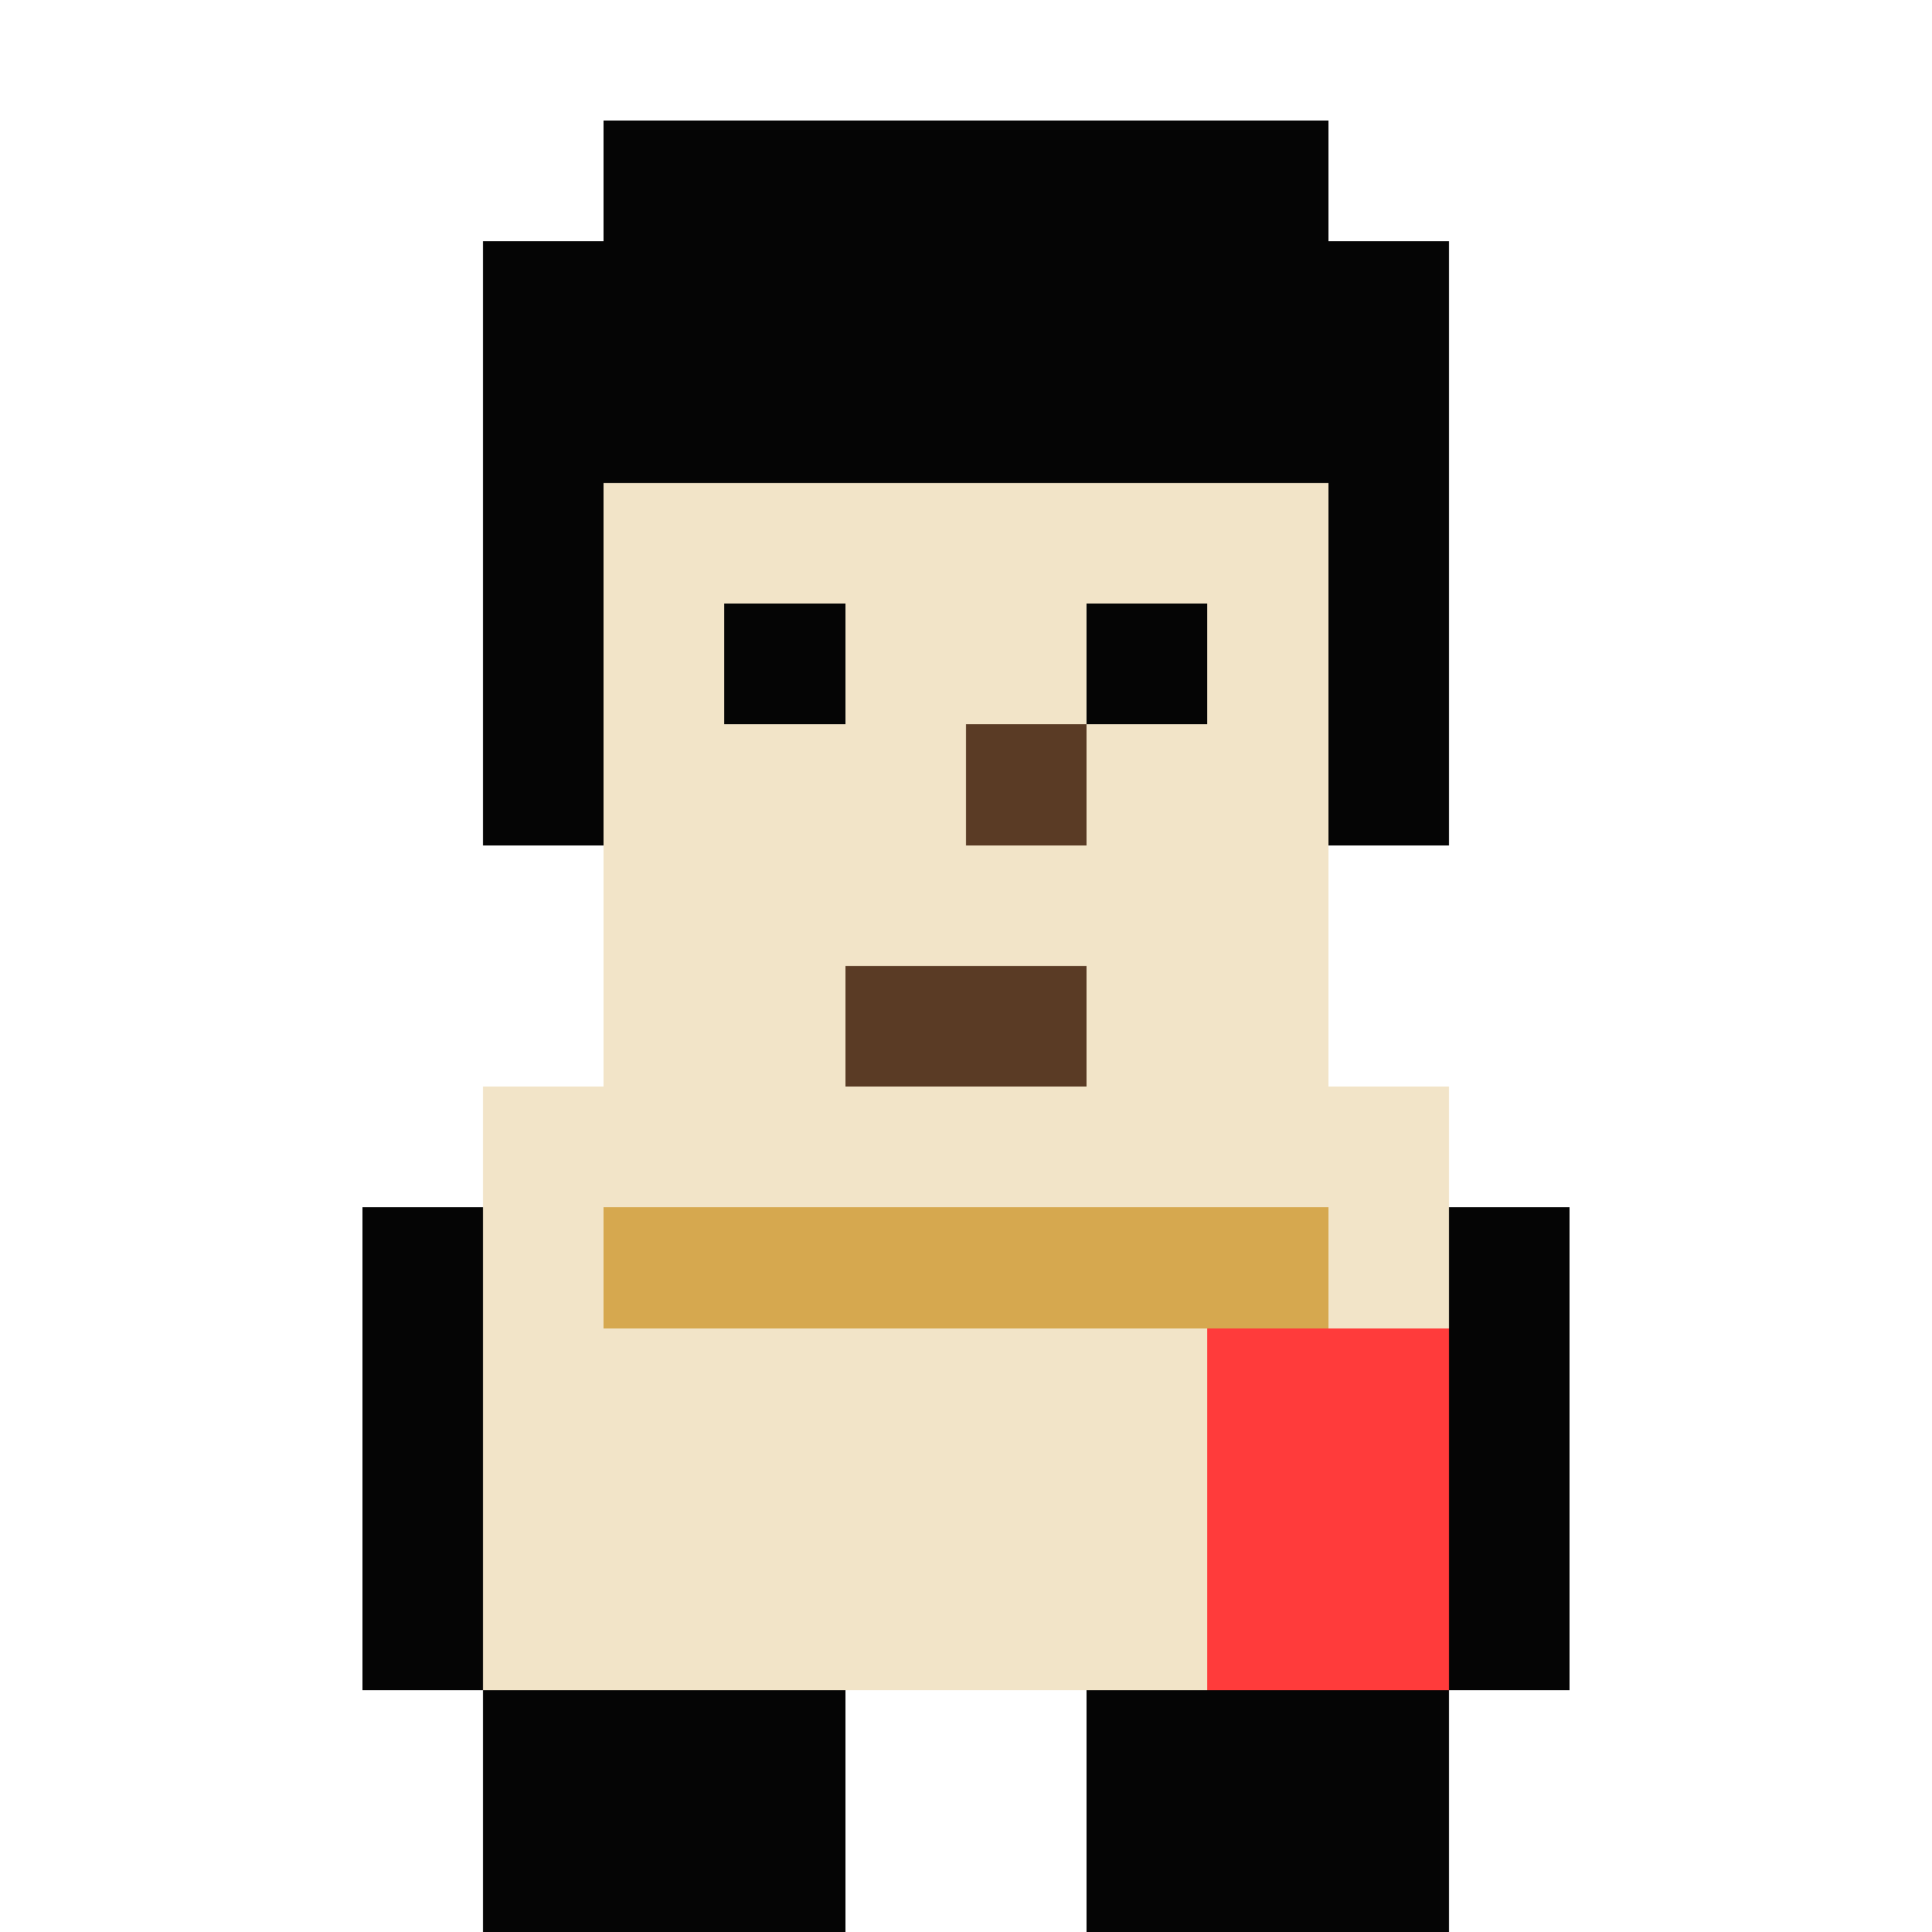
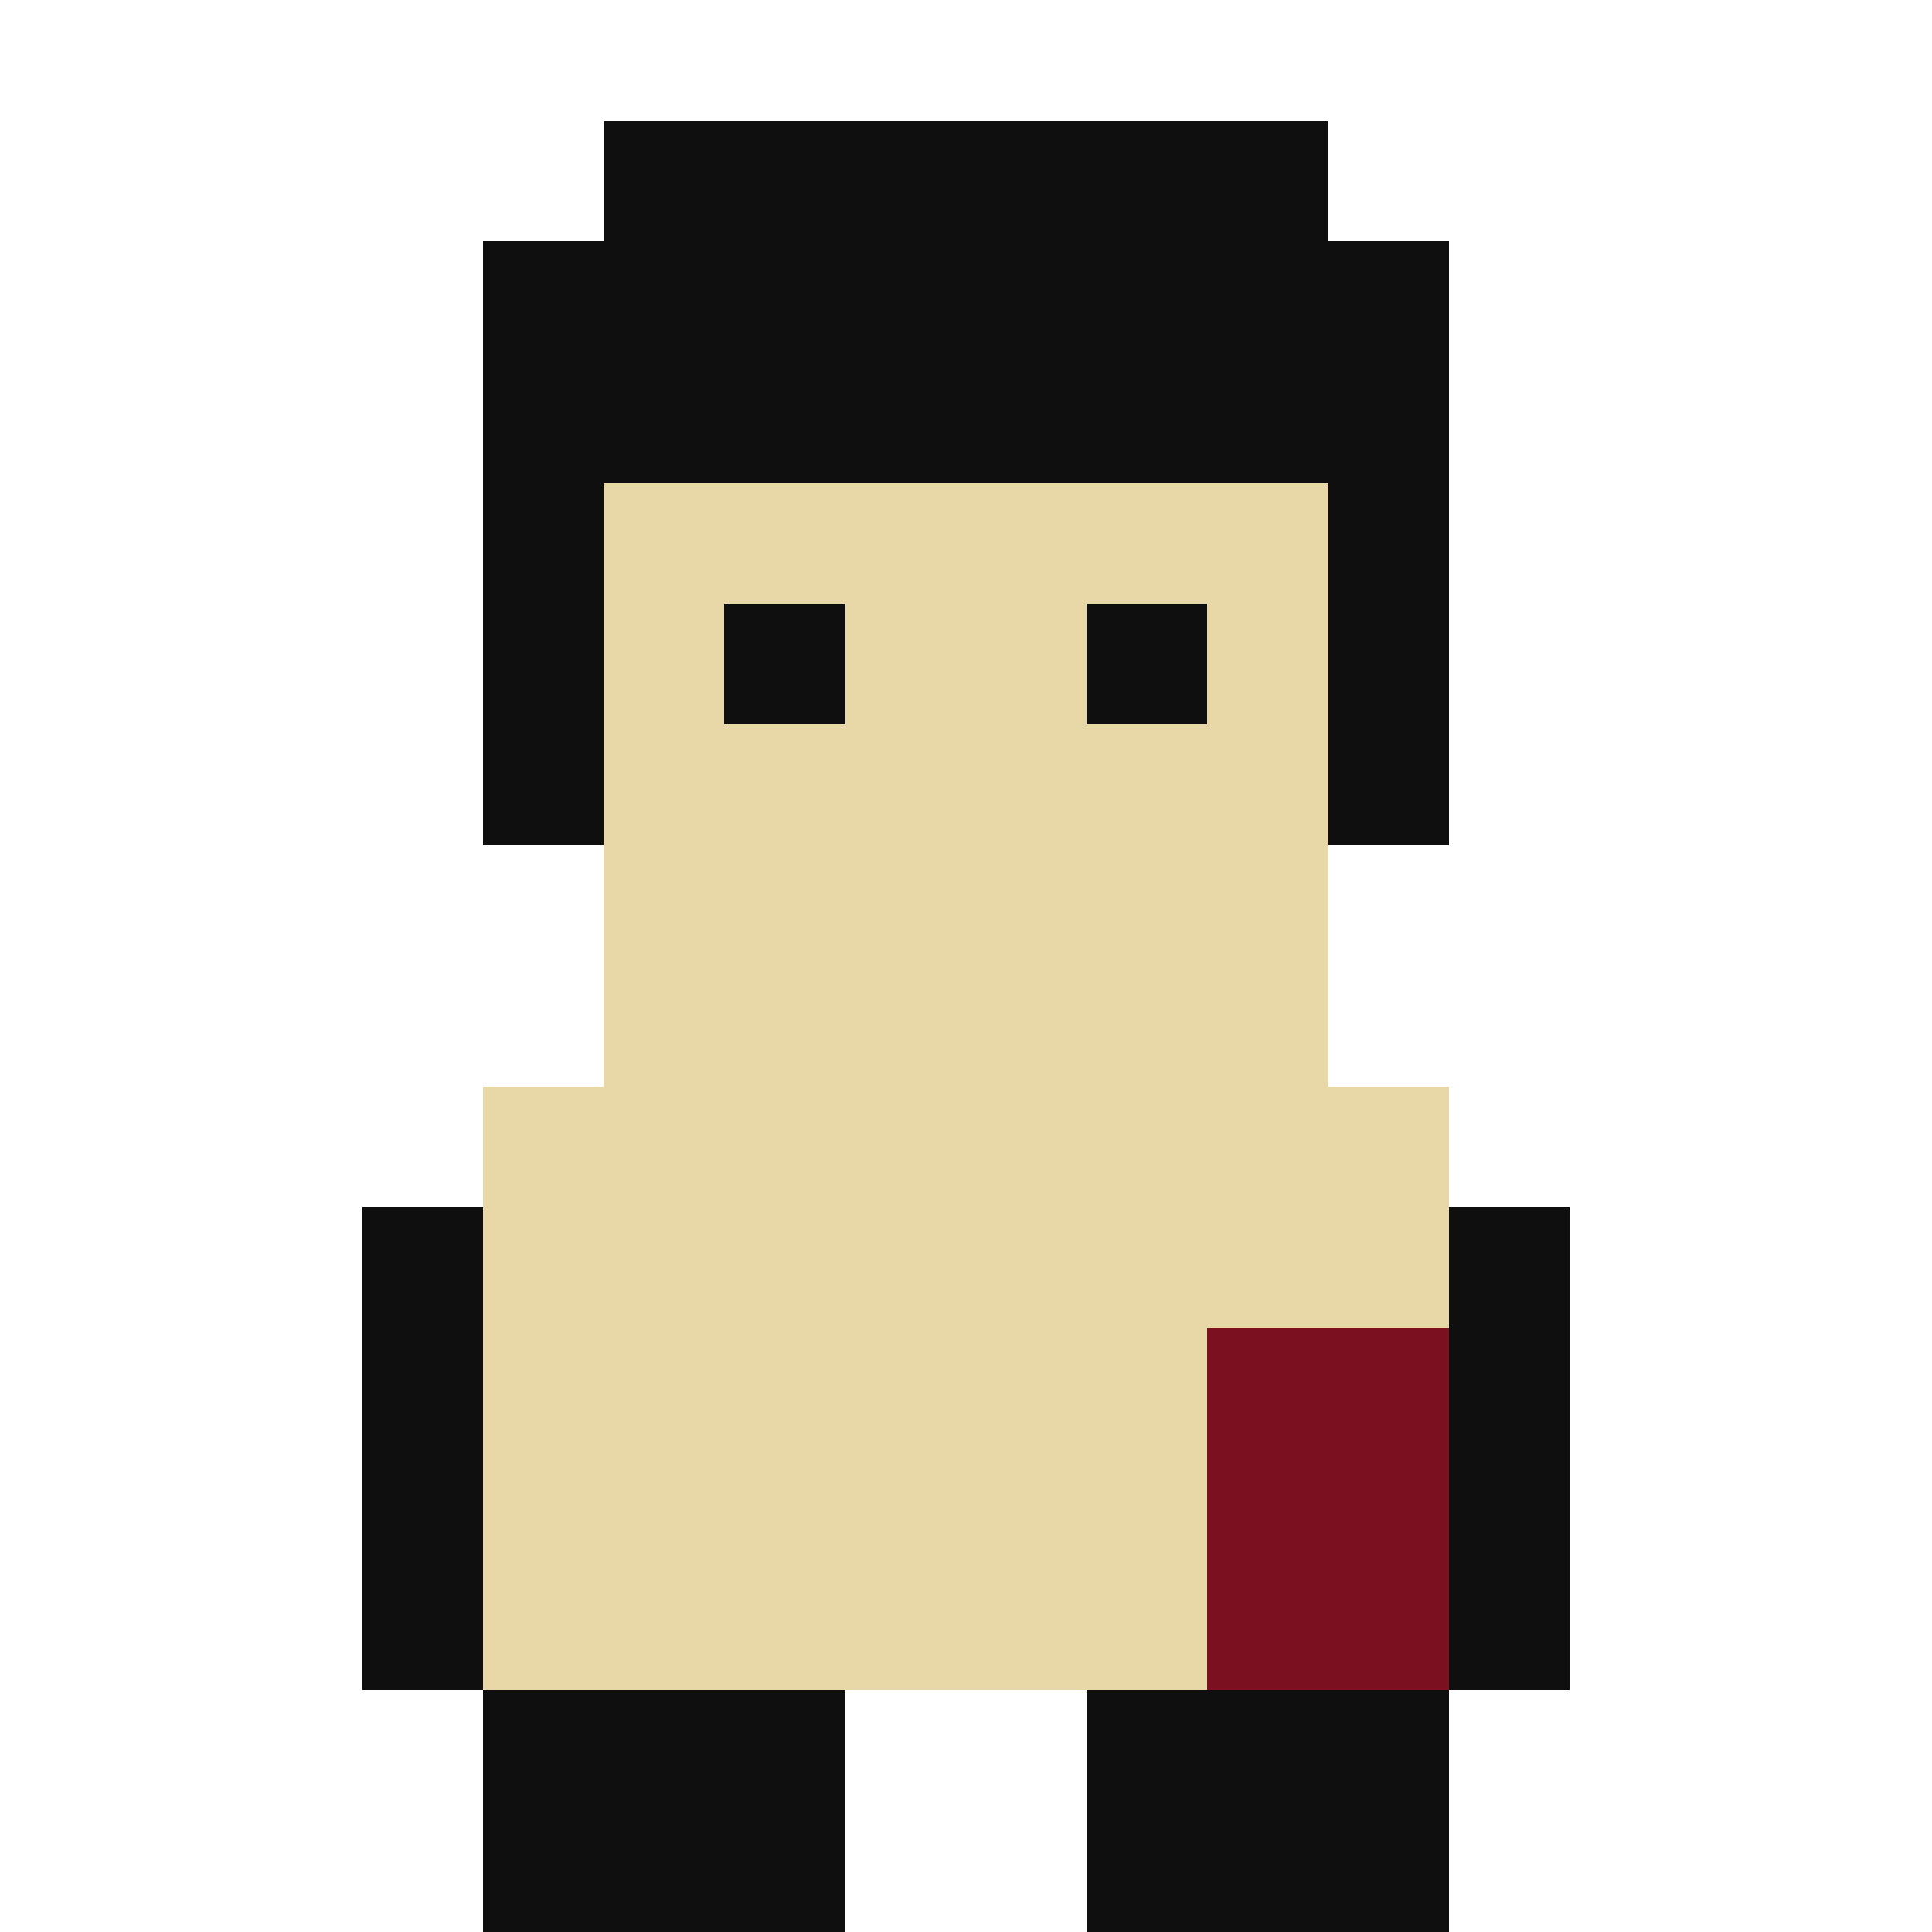
<svg xmlns="http://www.w3.org/2000/svg" width="16" height="16" shape-rendering="crispEdges">
  <rect width="16" height="16" fill="none" />
-   <rect x="5" y="1" width="6" height="1" fill="#050505" />
-   <rect x="4" y="2" width="8" height="2" fill="#050505" />
-   <rect x="4" y="4" width="1" height="3" fill="#050505" />
-   <rect x="11" y="4" width="1" height="3" fill="#050505" />
-   <rect x="5" y="4" width="6" height="5" fill="#F2E4C8" />
-   <rect x="6" y="5" width="1" height="1" fill="#050505" />
-   <rect x="9" y="5" width="1" height="1" fill="#050505" />
-   <rect x="8" y="6" width="1" height="1" fill="#5A3B25" />
-   <rect x="7" y="8" width="2" height="1" fill="#5A3B25" />
-   <rect x="4" y="9" width="8" height="5" fill="#F2E4C8" />
-   <rect x="3" y="10" width="1" height="4" fill="#050505" />
-   <rect x="12" y="10" width="1" height="4" fill="#050505" />
-   <rect x="5" y="10" width="6" height="1" fill="#D6A84F" />
-   <rect x="10" y="11" width="2" height="3" fill="#FF3B3B" />
-   <rect x="4" y="14" width="3" height="2" fill="#050505" />
-   <rect x="9" y="14" width="3" height="2" fill="#050505" />
+   <rect x="5" y="1" width="6" height="1" fill="#0F0F0F" />
+   <rect x="4" y="2" width="8" height="2" fill="#0F0F0F" />
+   <rect x="4" y="4" width="1" height="3" fill="#0F0F0F" />
+   <rect x="11" y="4" width="1" height="3" fill="#0F0F0F" />
+   <rect x="5" y="4" width="6" height="5" fill="#E8D8A8" />
+   <rect x="6" y="5" width="1" height="1" fill="#0F0F0F" />
+   <rect x="9" y="5" width="1" height="1" fill="#0F0F0F" />
+   <rect x="8" y="6" width="1" height="1" fill="#E8D8A8" />
+   <rect x="7" y="8" width="2" height="1" fill="#E8D8A8" />
+   <rect x="4" y="9" width="8" height="5" fill="#E8D8A8" />
+   <rect x="3" y="10" width="1" height="4" fill="#0F0F0F" />
+   <rect x="12" y="10" width="1" height="4" fill="#0F0F0F" />
+   <rect x="5" y="10" width="6" height="1" fill="#E8D8A8" />
+   <rect x="10" y="11" width="2" height="3" fill="#7A1020" />
+   <rect x="4" y="14" width="3" height="2" fill="#0F0F0F" />
+   <rect x="9" y="14" width="3" height="2" fill="#0F0F0F" />
</svg>
